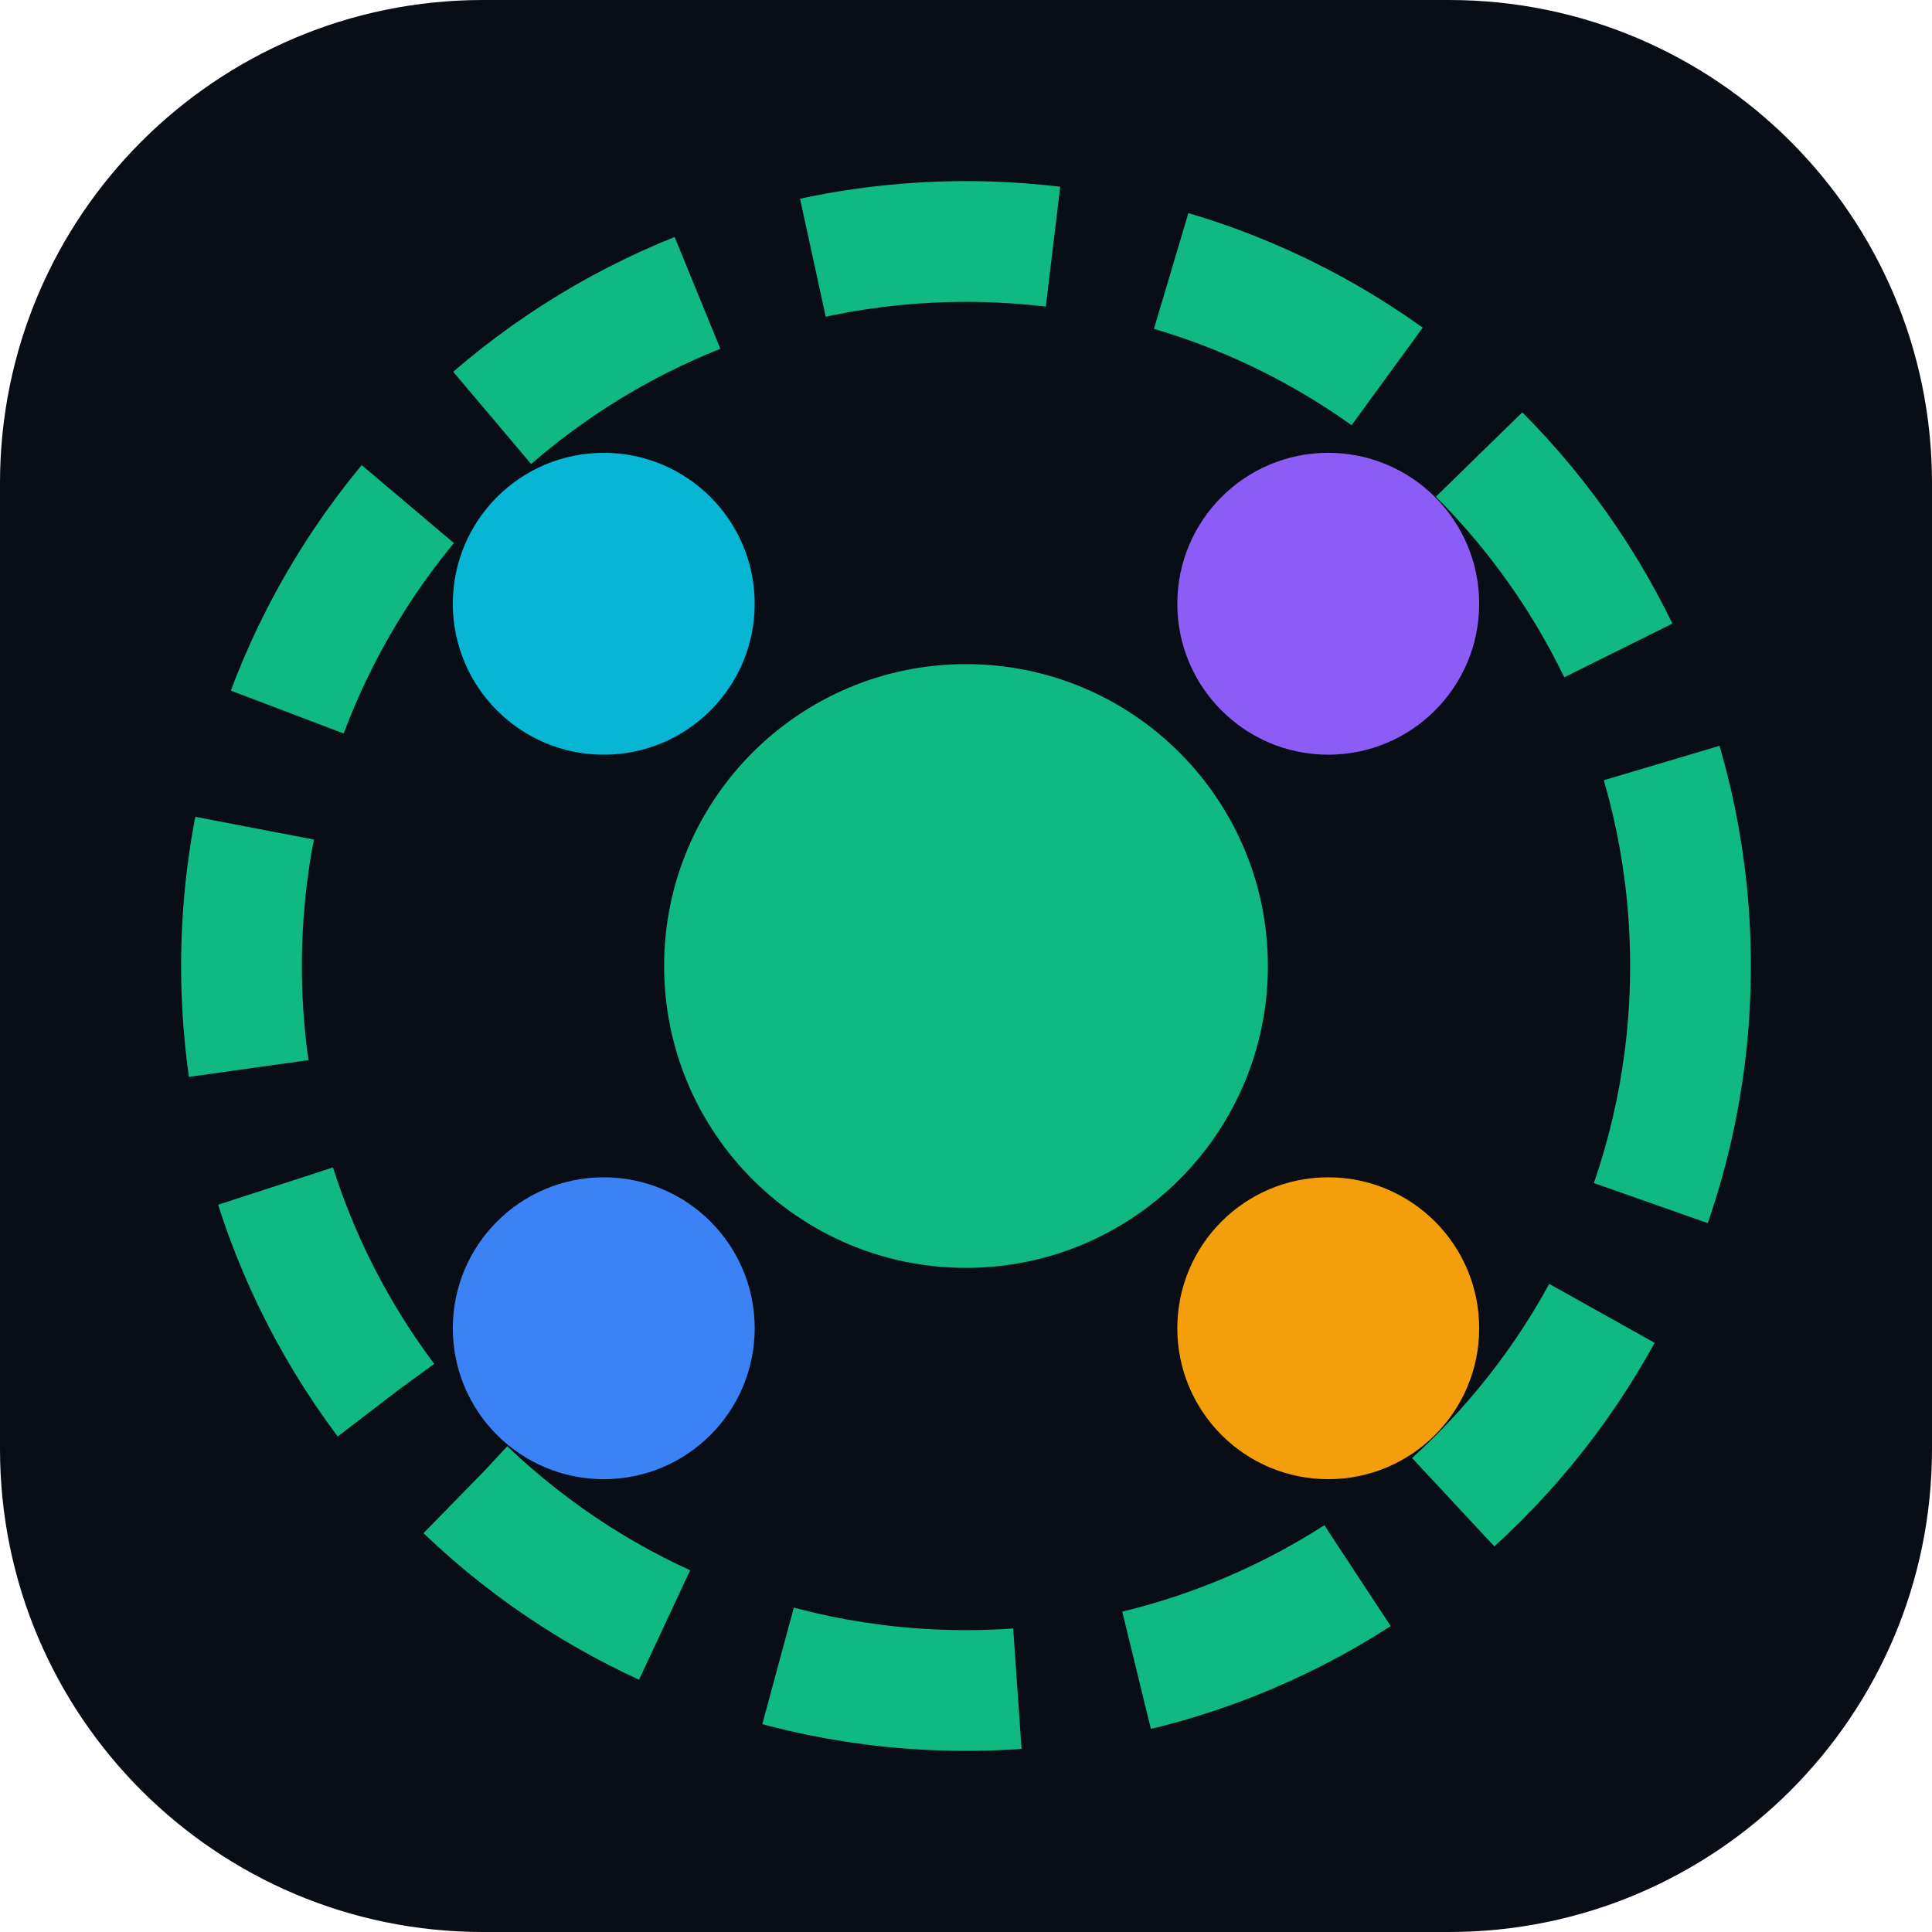
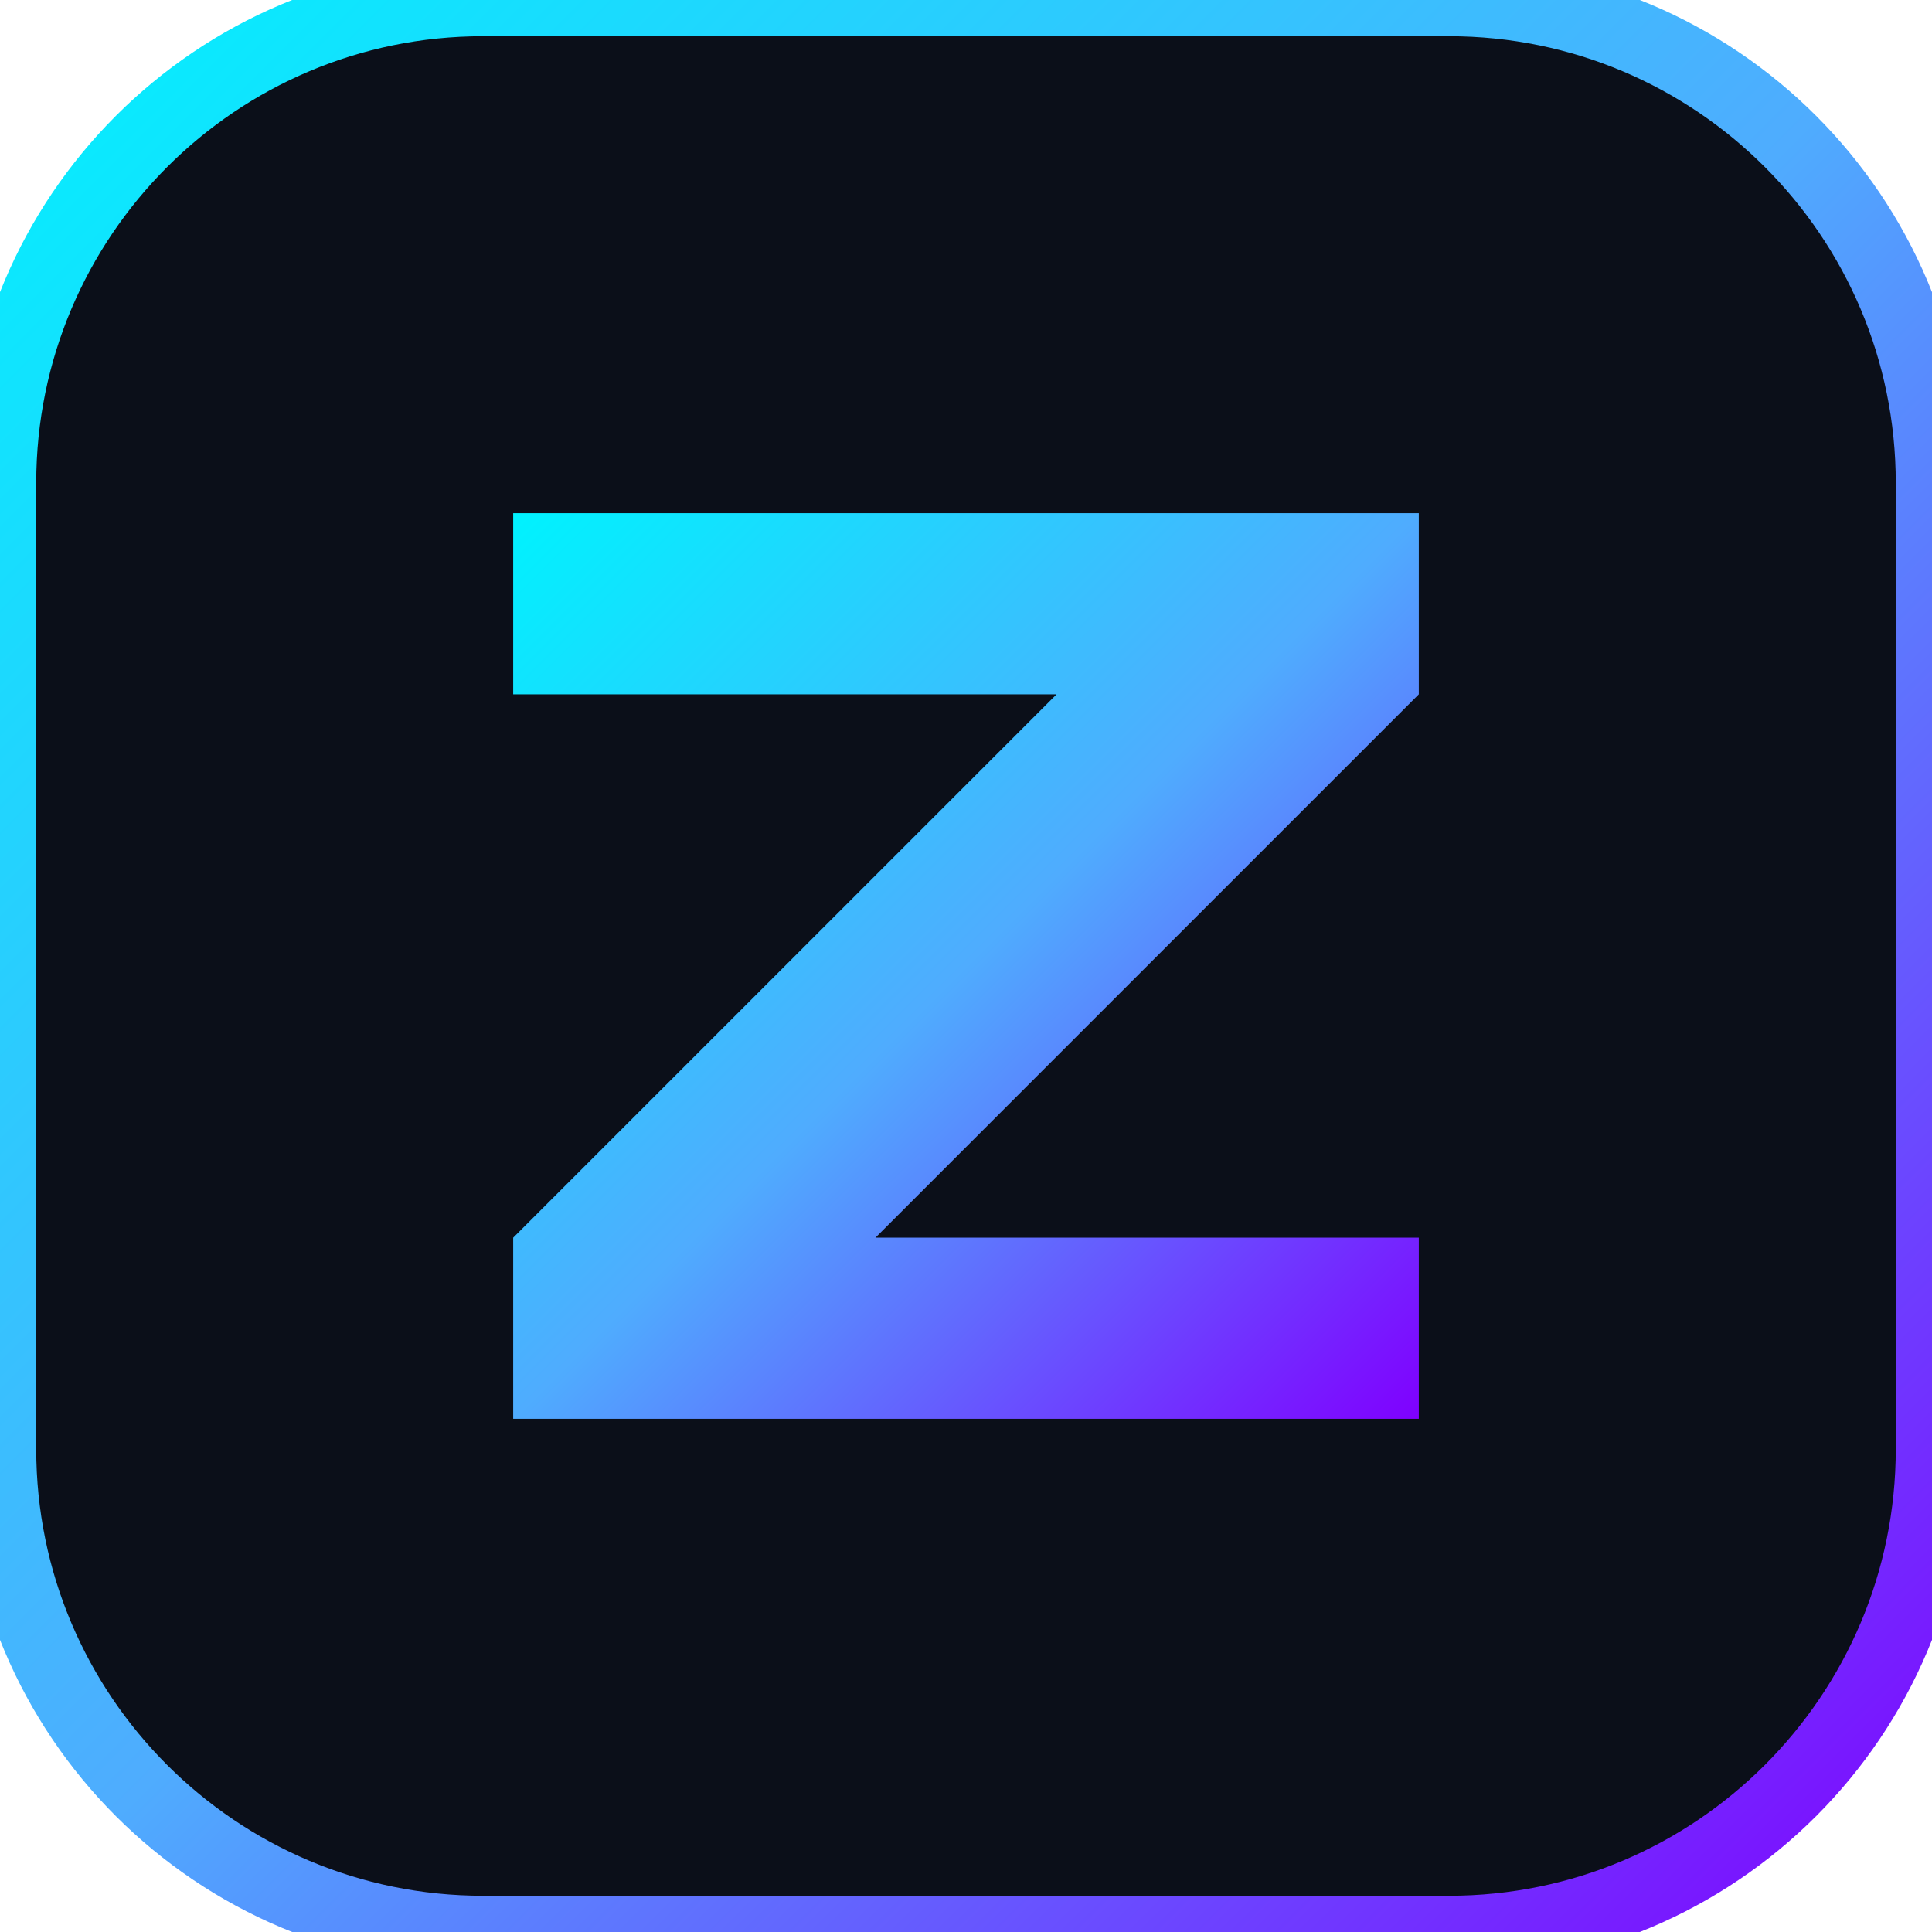
<svg xmlns="http://www.w3.org/2000/svg" viewBox="0 0 32 32" fill="none">
-   <rect width="32" height="32" rx="8" fill="#090D15" />
-   <circle cx="16" cy="16" r="12" stroke="#10B981" stroke-width="2" stroke-dasharray="4 2" />
-   <circle cx="16" cy="16" r="5" fill="#10B981" />
-   <circle cx="10" cy="10" r="2.5" fill="#06B6D4" />
-   <circle cx="22" cy="10" r="2.5" fill="#8B5CF6" />
-   <circle cx="10" cy="22" r="2.5" fill="#3B82F6" />
-   <circle cx="22" cy="22" r="2.5" fill="#F59E0B" />
+   <defs>
+     <linearGradient id="favZ" x1="0%" y1="0%" x2="100%" y2="100%">
+       <stop offset="0%" stop-color="#00f2fe" />
+       <stop offset="50%" stop-color="#4facfe" />
+       <stop offset="100%" stop-color="#7f00ff" />
+     </linearGradient>
+   </defs>
+   <rect width="32" height="32" rx="8" fill="#0b0f19" stroke="url(#favZ)" stroke-width="1.2" />
+   <path d="M 8.5,8.5 L 23.5,8.5 L 23.5,11.5 L 14.5,20.5 L 23.5,20.5 L 23.5,23.5 L 8.5,23.5 L 8.5,20.5 L 17.5,11.5 L 8.5,11.5 Z" fill="url(#favZ)" />
</svg>
